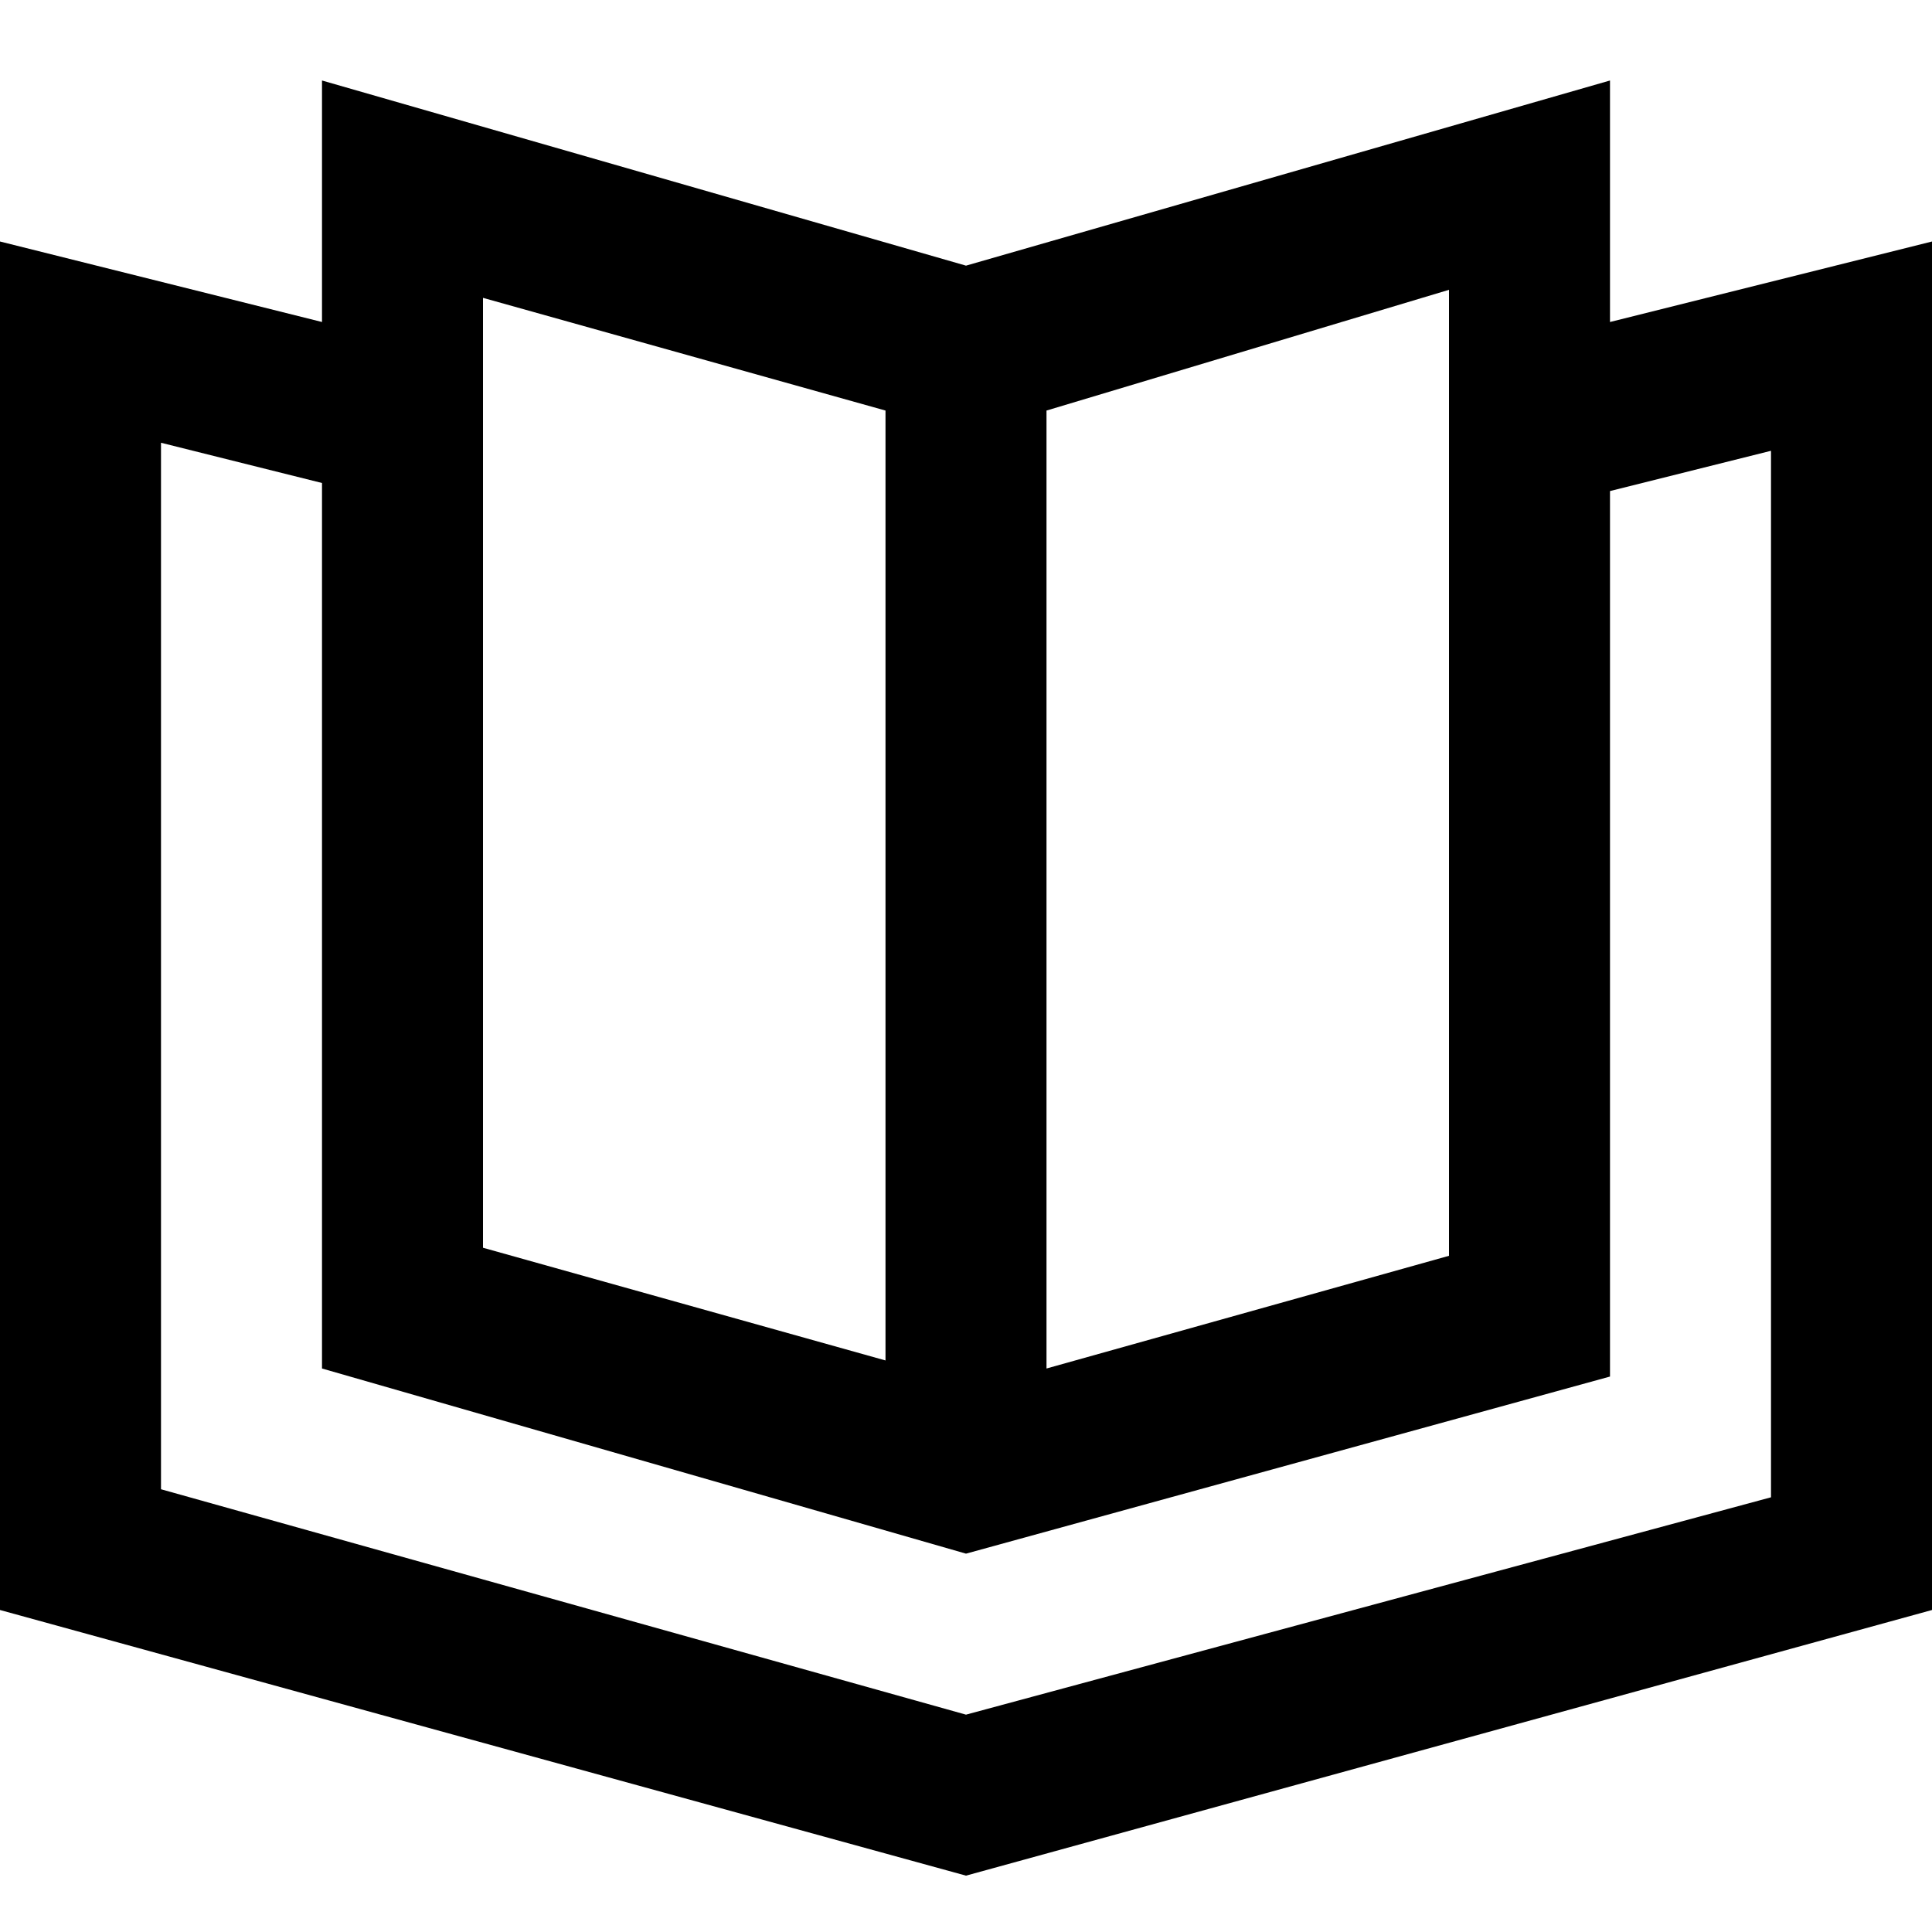
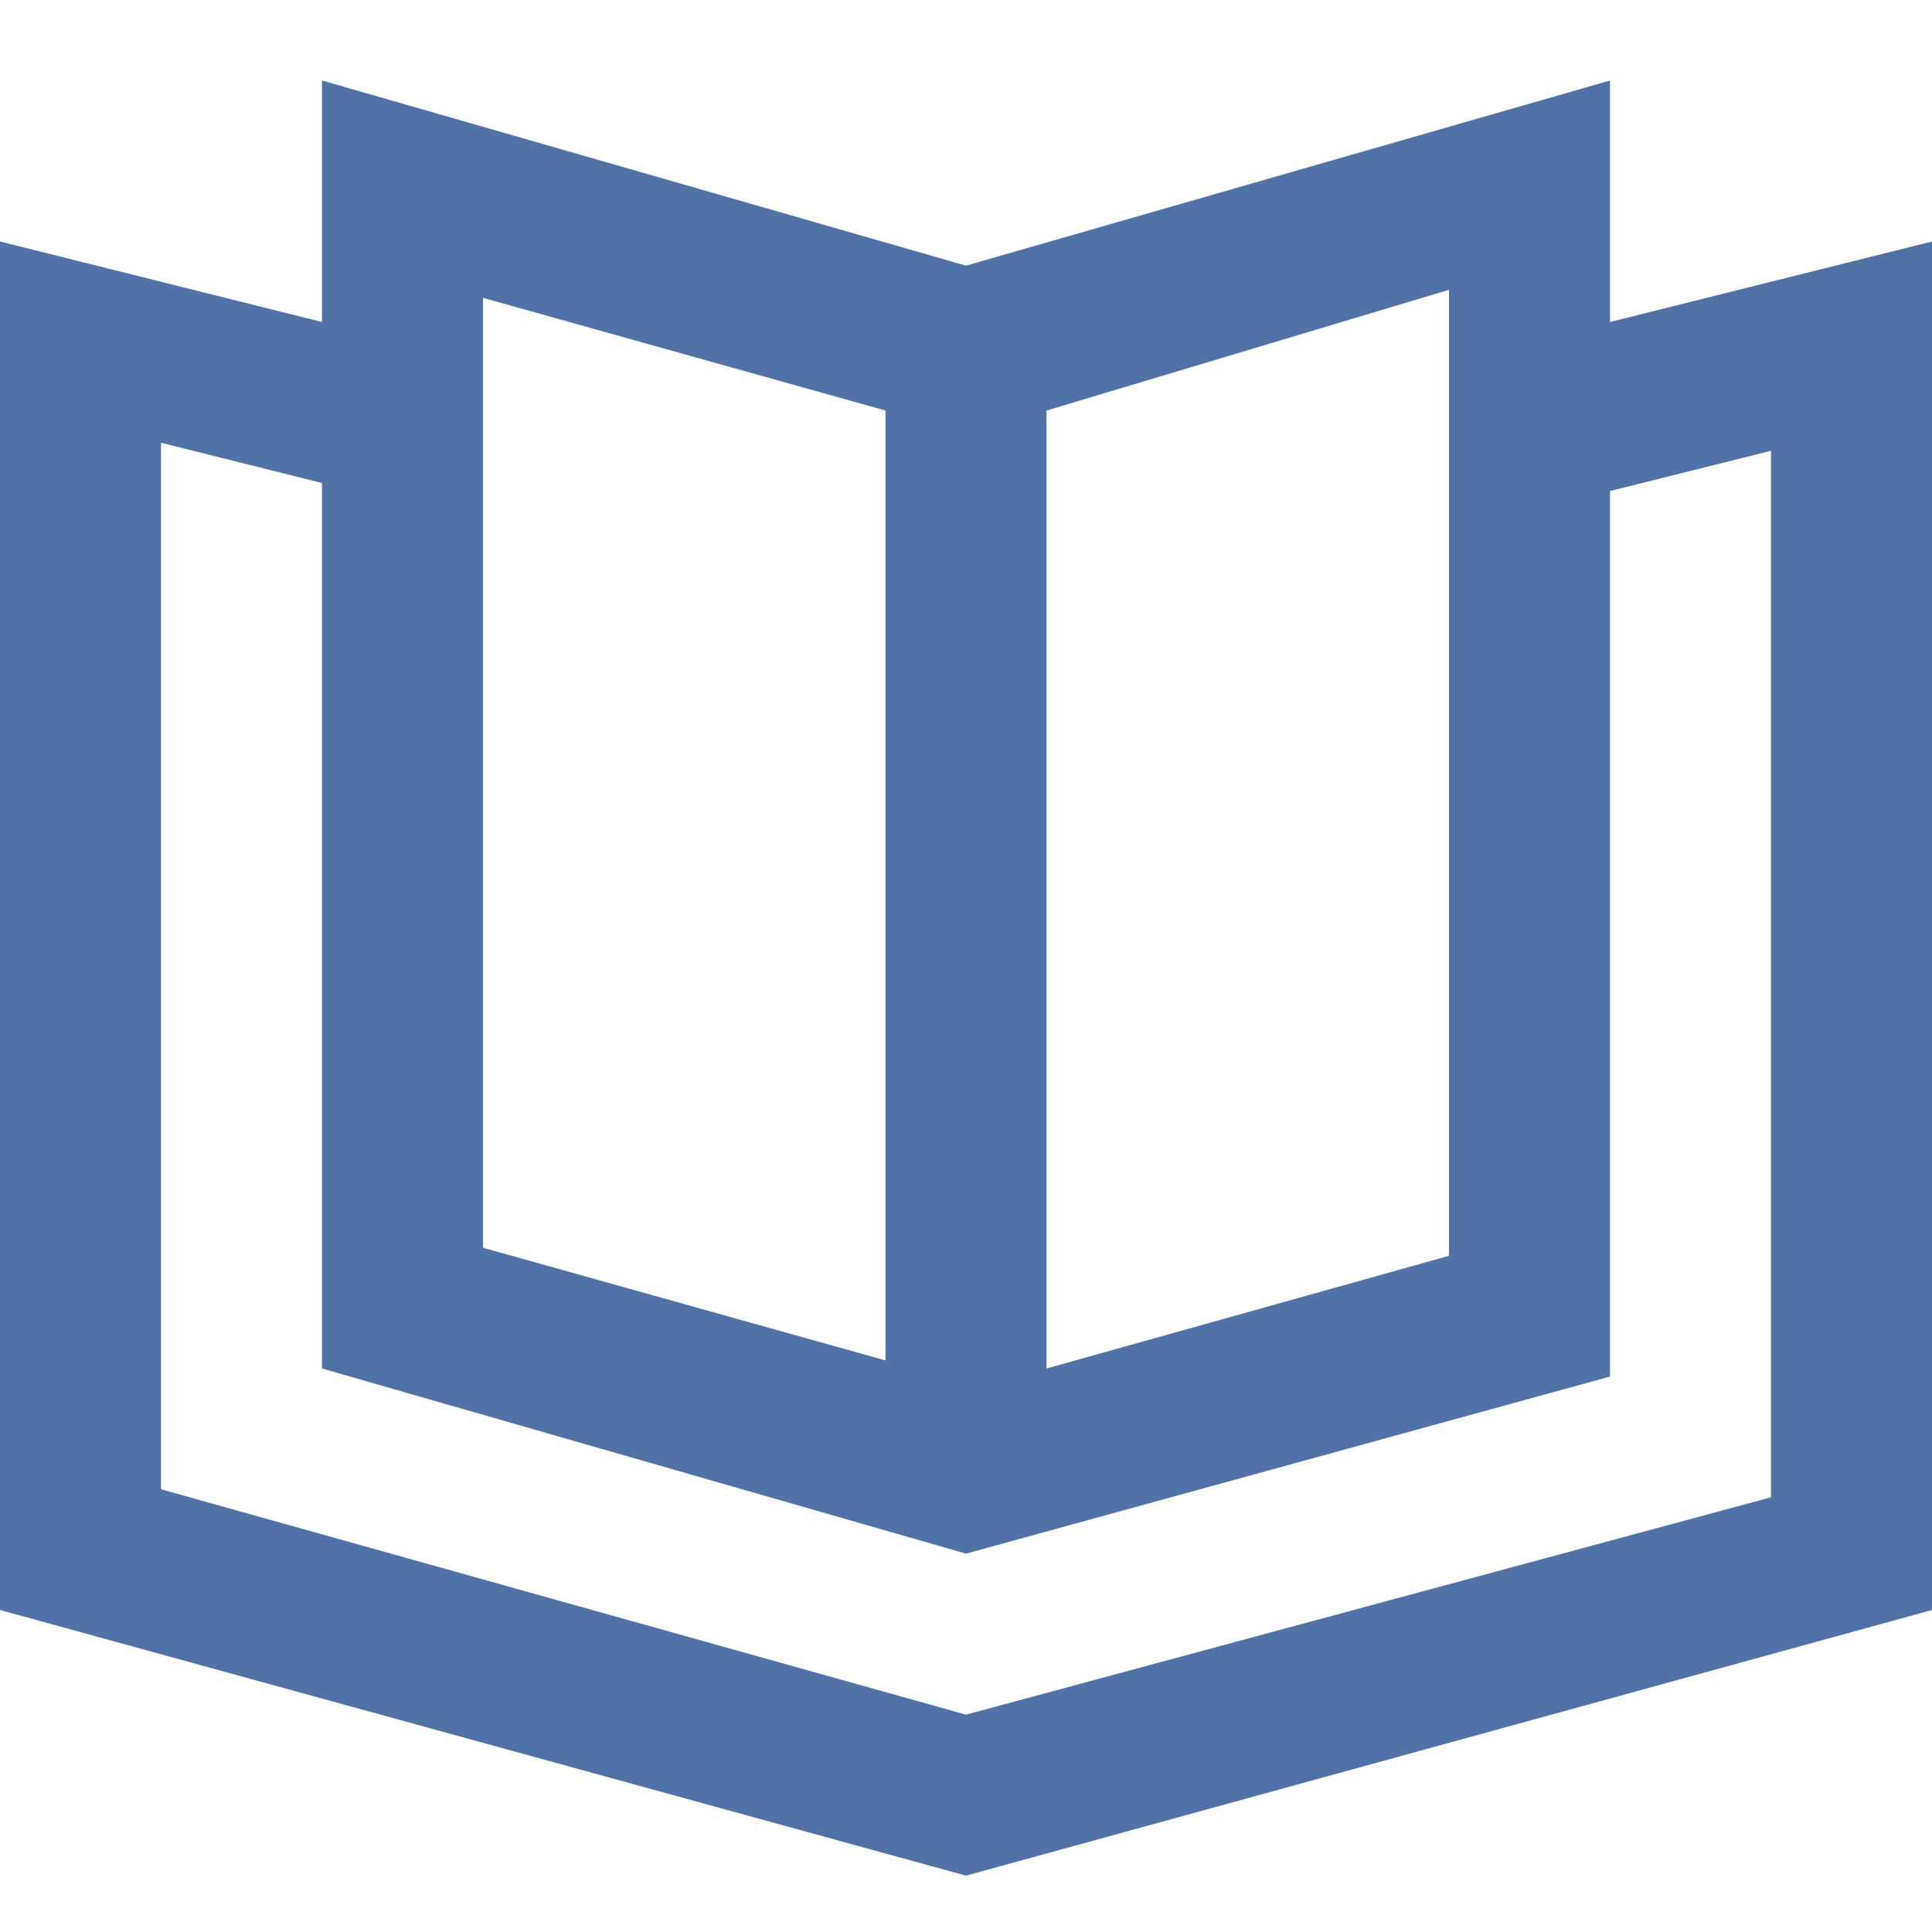
- <svg xmlns="http://www.w3.org/2000/svg" fill="#000000" height="800px" width="800px" version="1.1" id="XMLID_237_" viewBox="0 0 24 24" xml:space="preserve">
+ <svg xmlns="http://www.w3.org/2000/svg" fill="#5072A7" height="800px" width="800px" version="1.1" id="XMLID_237_" viewBox="0 0 24 24" xml:space="preserve">
  <g id="catalog">
    <g>
      <path d="M12,23.3L0,20V3l4,1V1l8,2.3L20,1v3l4-1v17L12,23.3z M2,18.5l10,2.8l10-2.7v-13l-2,0.5v11l-8,2.2L4,17V6L2,5.5V18.5z     M13,5.1V17l5-1.4v-12L13,5.1z M6,15.5l5,1.4V5.1L6,3.7V15.5z" />
    </g>
  </g>
</svg>
